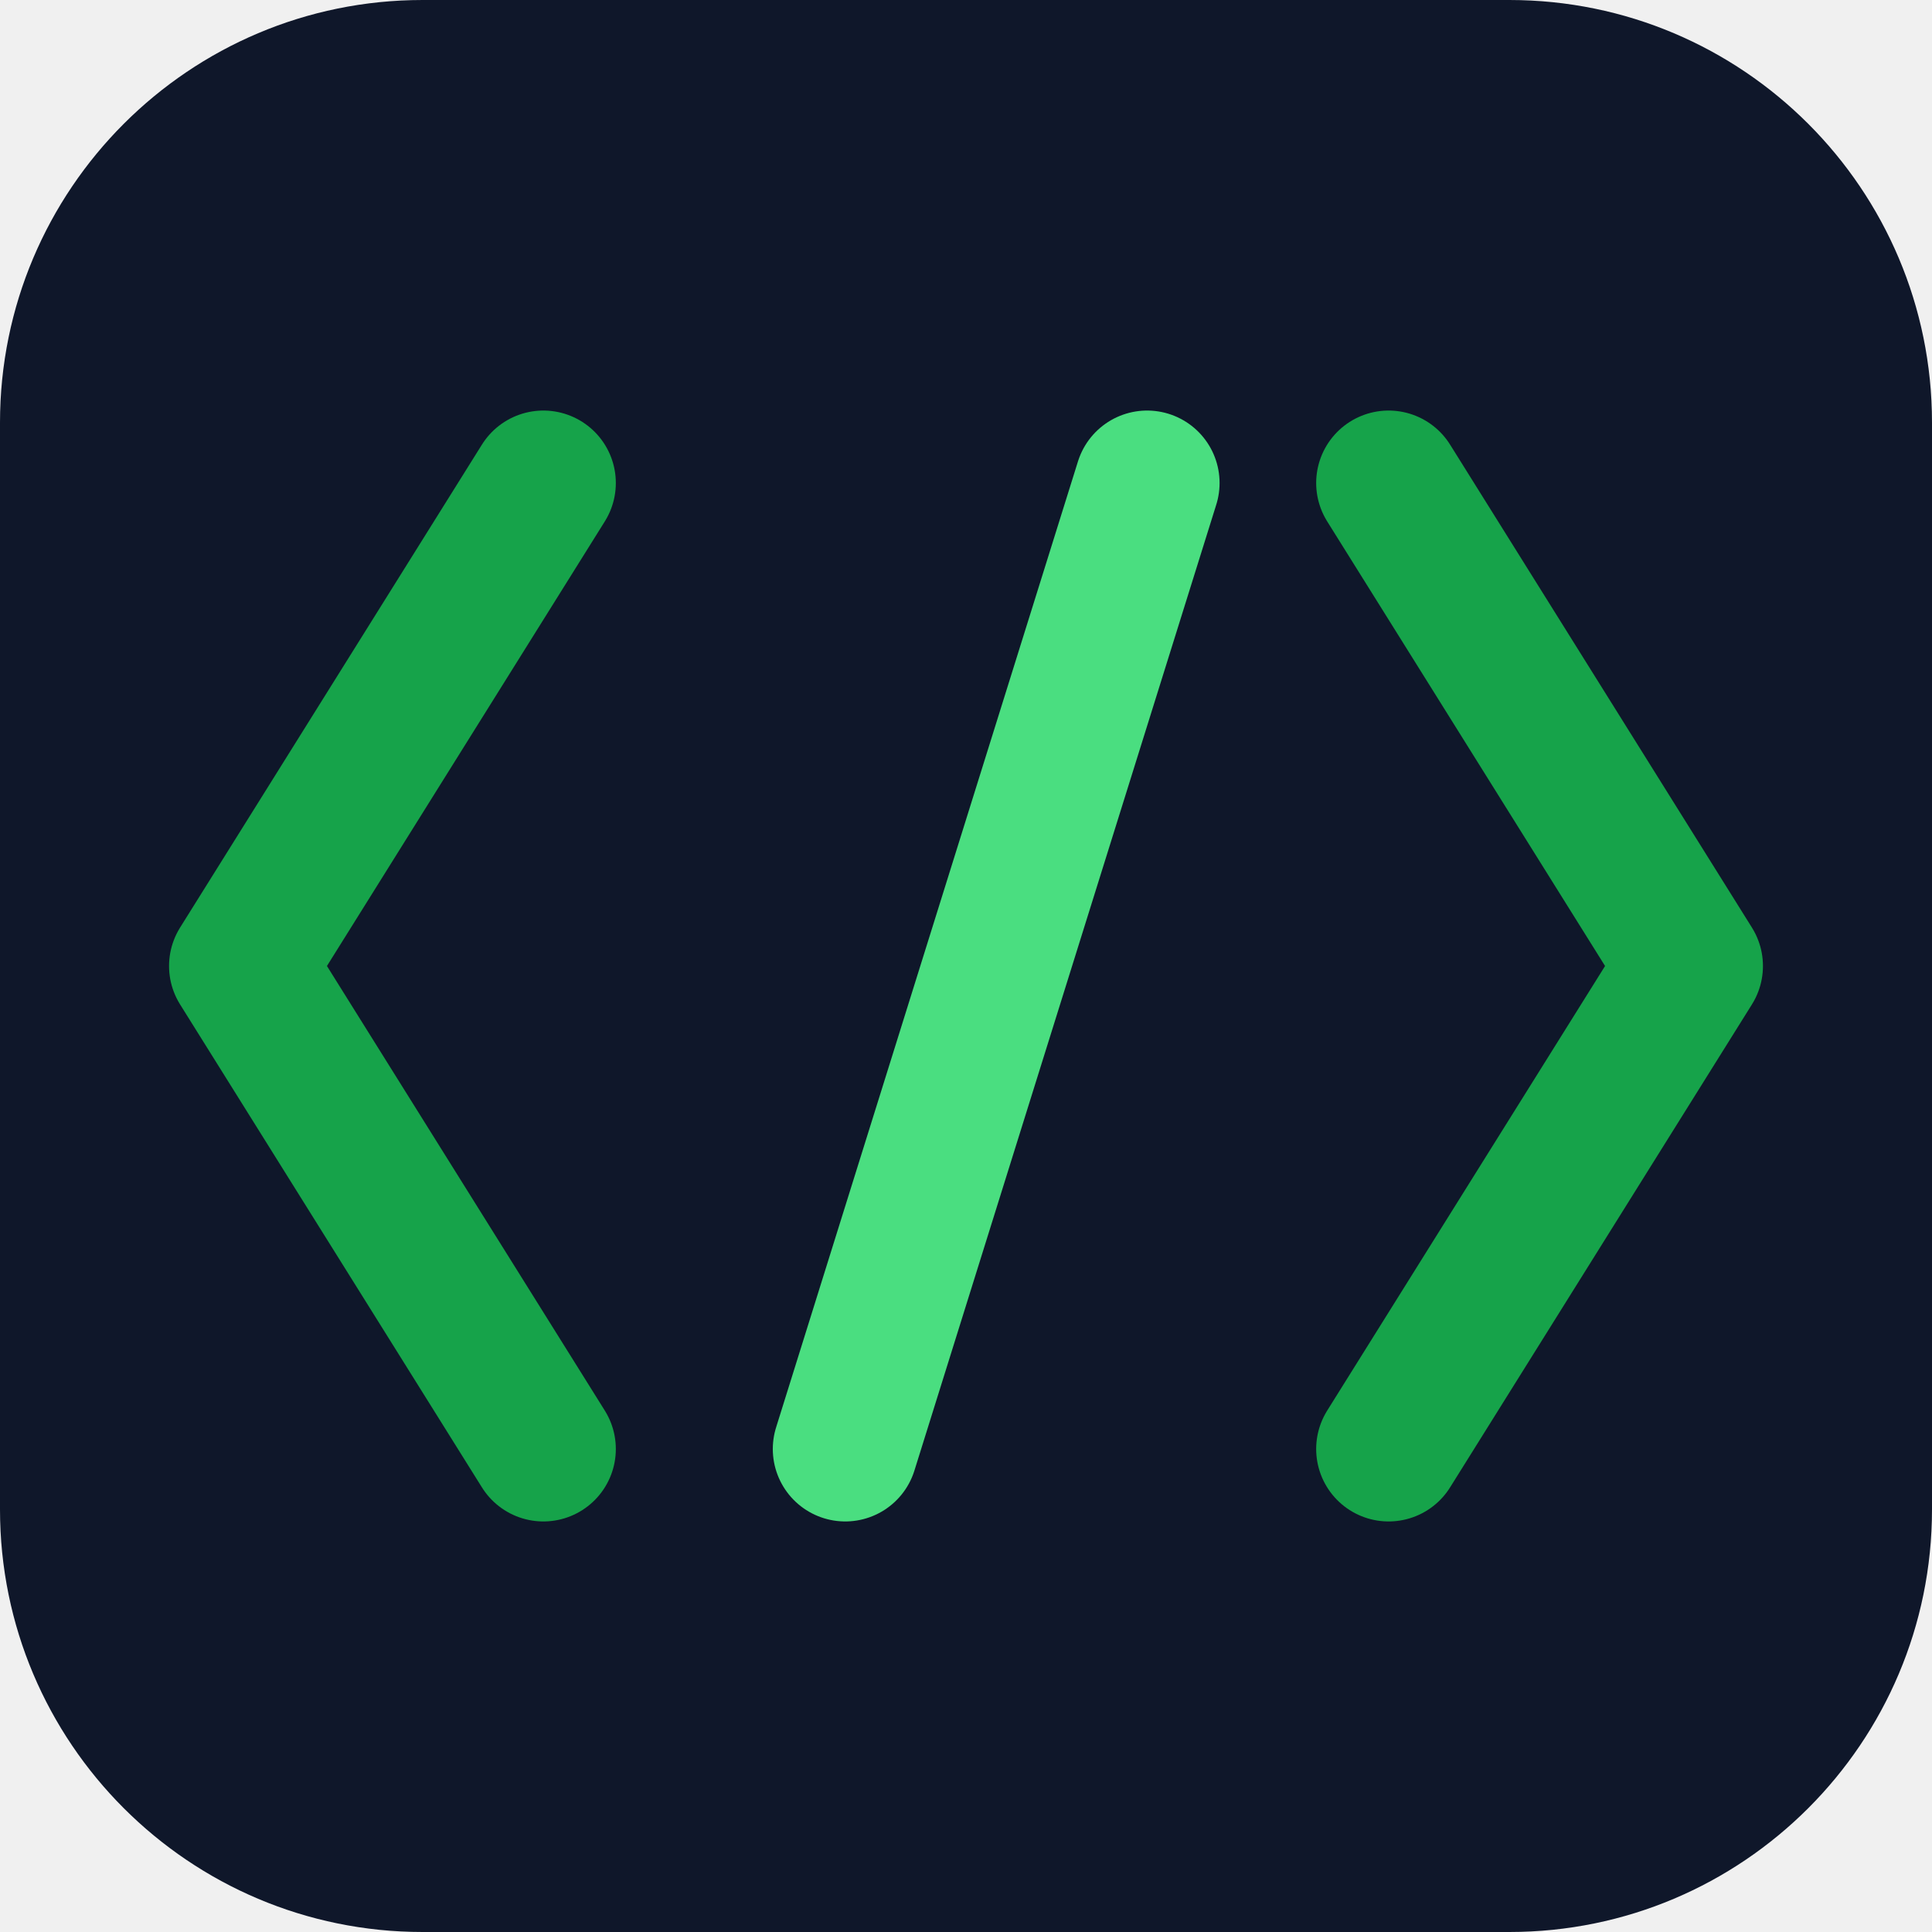
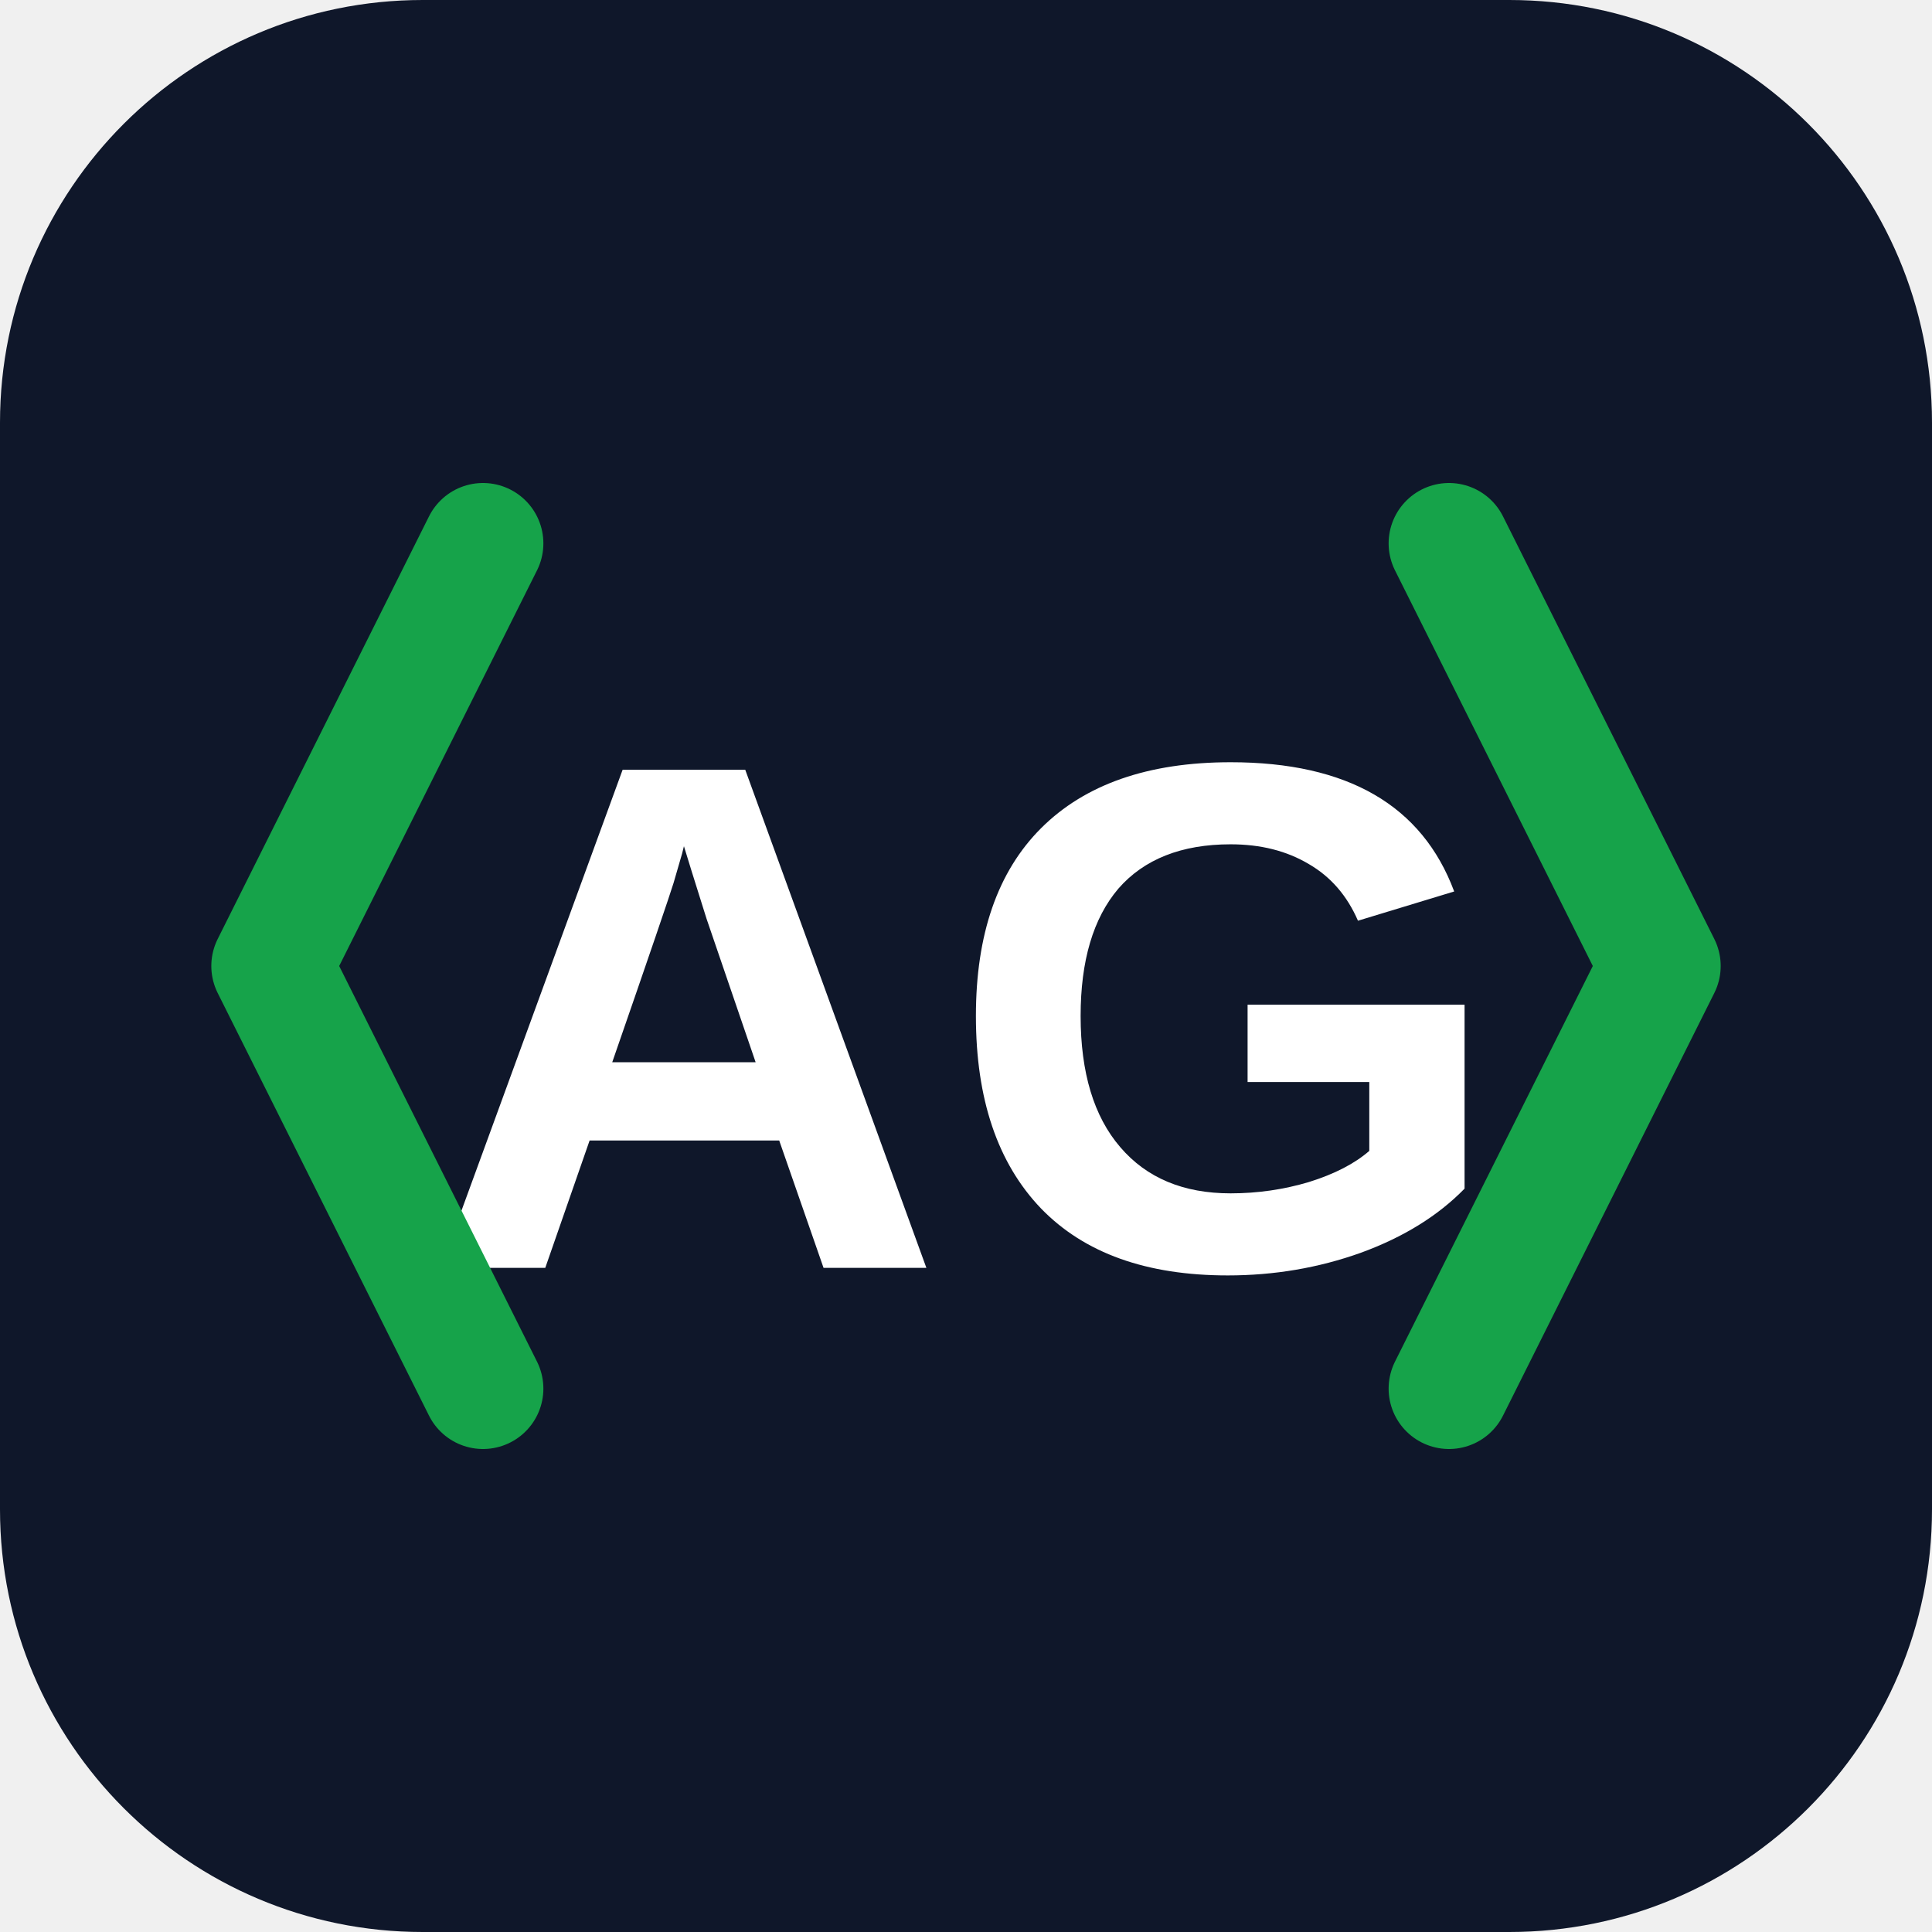
- <svg xmlns="http://www.w3.org/2000/svg" viewBox="0 0 32 32" role="img" aria-label="Alejandro Gómez – Software Architect">
+ <svg xmlns="http://www.w3.org/2000/svg" viewBox="0 0 32 32" role="img" aria-label="Alejandro Gomez - Software Architect">
  <rect width="32" height="32" rx="7" fill="#0f172a" />
-   <polyline points="9,8 4,16 9,24" fill="none" stroke="#16a34a" stroke-width="2.4" stroke-linecap="round" stroke-linejoin="round" />
-   <line x1="19" y1="8" x2="14" y2="24" stroke="#4ade80" stroke-width="2.4" stroke-linecap="round" />
-   <polyline points="23,8 28,16 23,24" fill="none" stroke="#16a34a" stroke-width="2.4" stroke-linecap="round" stroke-linejoin="round" />
+   <text x="16" y="21" text-anchor="middle" font-size="12" font-family="Montserrat, Arial, sans-serif" font-weight="700" fill="#ffffff">AG</text>
+   <polyline points="8,9 4.5,16 8,23" fill="none" stroke="#16a34a" stroke-width="2" stroke-linecap="round" stroke-linejoin="round" />
+   <polyline points="24,9 27.5,16 24,23" fill="none" stroke="#16a34a" stroke-width="2" stroke-linecap="round" stroke-linejoin="round" />
</svg>
